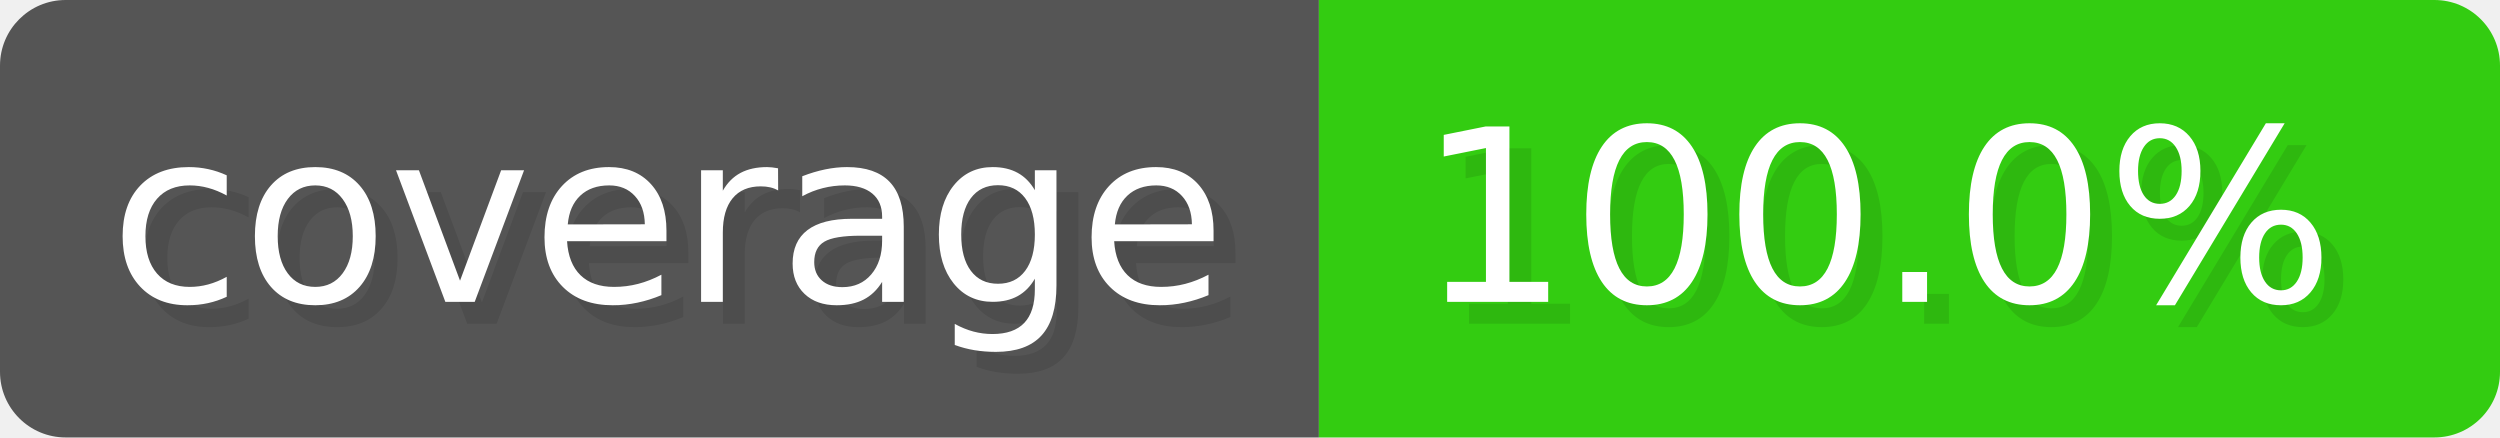
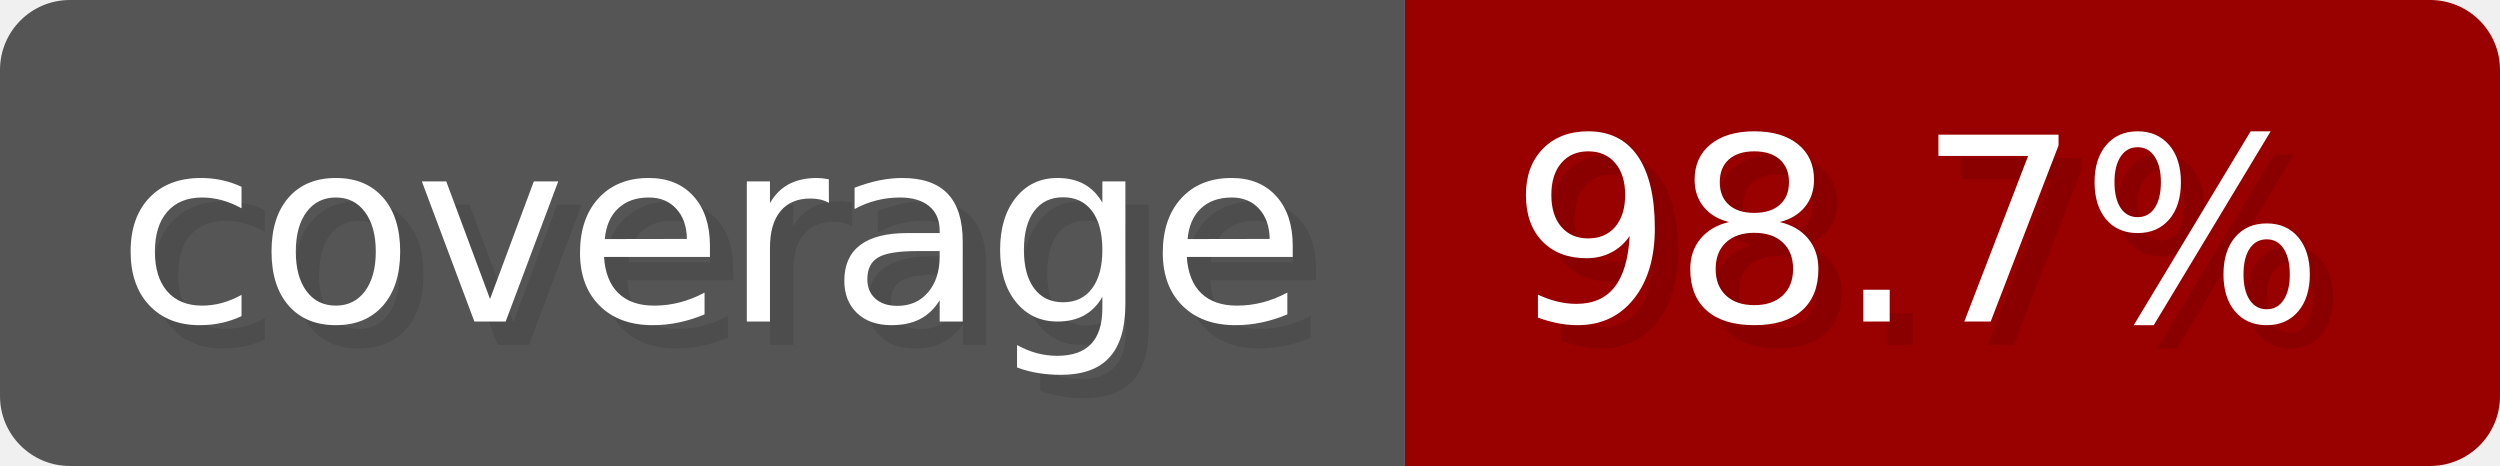
- <svg xmlns="http://www.w3.org/2000/svg" role="img" width="114.3" height="20" viewBox="0 0 1143 200" aria-label="coverage 100.0%">
+ <svg xmlns="http://www.w3.org/2000/svg" role="img" width="107.3" height="20" viewBox="0 0 1073 200" aria-label="coverage 98.7%">
  <g>
    <clipPath id="r">
-       <rect width="1143" height="200" rx="30" fill="#fff" />
+       <rect width="1073" height="200" rx="30" fill="#fff" />
    </clipPath>
  </g>
  <g clip-path="url(#r)">
    <rect fill="#555" width="603" height="200" />
-     <rect fill="#3C1" x="603" width="540" height="200" />
+     <rect fill="#900" x="603" width="470" height="200" />
  </g>
  <g aria-hidden="true" fill="#fff" font-family="Verdana,DejaVu Sans,sans-serif" font-size="110">
    <text x="60" y="148" textLength="503" fill="#000" opacity="0.1">coverage</text>
    <text x="50" y="138" textLength="503">coverage</text>
-     <text x="658" y="148" textLength="440" fill="#000" opacity="0.1">100.0%</text>
-     <text x="648" y="138" textLength="440">100.0%</text>
+     <text x="658" y="148" textLength="370" fill="#000" opacity="0.1">98.7%</text>
+     <text x="648" y="138" textLength="370">98.7%</text>
  </g>
</svg>
